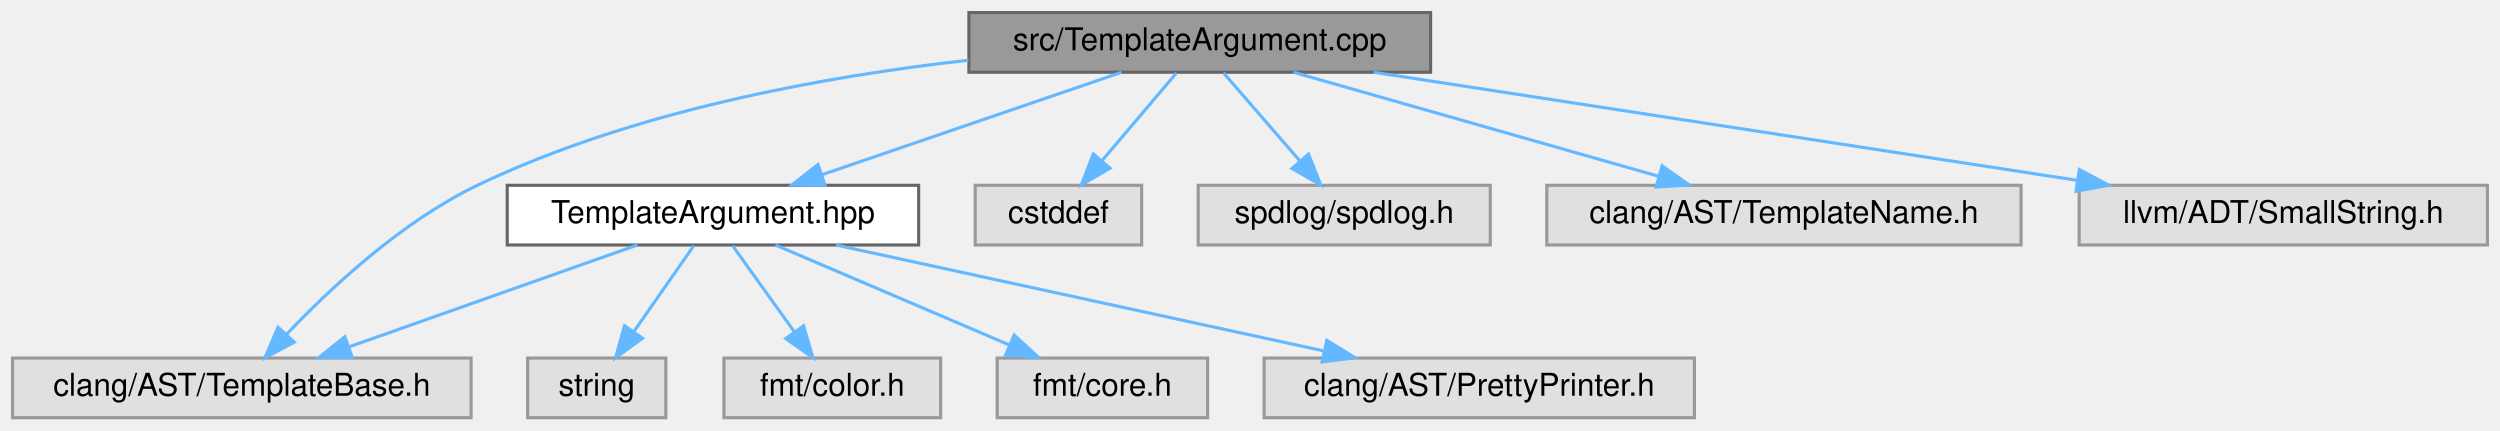
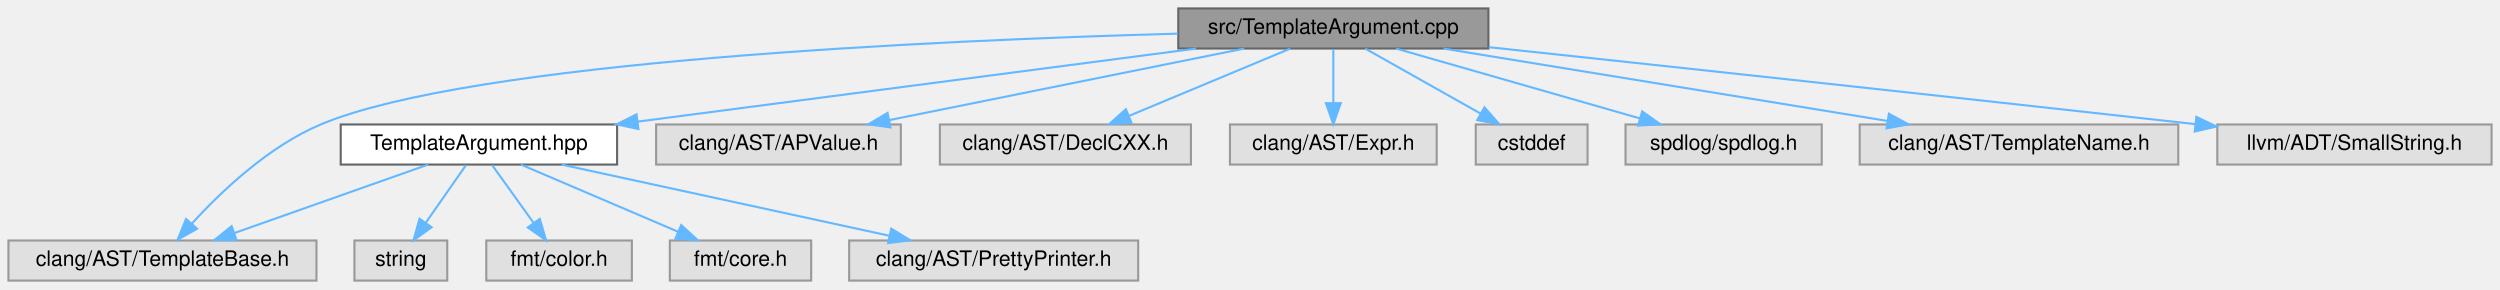
- <svg xmlns="http://www.w3.org/2000/svg" xmlns:xlink="http://www.w3.org/1999/xlink" width="796pt" height="137pt" viewBox="0.00 0.00 796.00 137.00">
+ <svg xmlns="http://www.w3.org/2000/svg" xmlns:xlink="http://www.w3.org/1999/xlink" width="1185pt" height="137pt" viewBox="0.00 0.00 1185.00 137.00">
  <g id="graph0" class="graph" transform="scale(1 1) rotate(0) translate(4 133)">
    <g id="Node000001" class="node">
      <g id="a_Node000001">
        <a xlink:title=" ">
-           <polygon fill="#999999" stroke="#666666" points="451.5,-129 304.5,-129 304.5,-110 451.5,-110 451.5,-129" />
-           <text text-anchor="middle" x="378" y="-117" font-family="Helvetica,sans-Serif" font-size="10.00">src/TemplateArgument.cpp</text>
+           <polygon fill="#999999" stroke="#666666" points="701.5,-129 554.5,-129 554.5,-110 701.5,-110 701.5,-129" />
+           <text text-anchor="middle" x="628" y="-117" font-family="Helvetica,sans-Serif" font-size="10.00">src/TemplateArgument.cpp</text>
        </a>
      </g>
    </g>
    <g id="Node000002" class="node">
      <g id="a_Node000002">
        <a xlink:href="TemplateArgument_8hpp.html" target="_top" xlink:title=" ">
          <polygon fill="white" stroke="#666666" points="288.5,-74 157.5,-74 157.5,-55 288.5,-55 288.5,-74" />
          <text text-anchor="middle" x="223" y="-62" font-family="Helvetica,sans-Serif" font-size="10.00">TemplateArgument.hpp</text>
        </a>
      </g>
    </g>
    <g id="edge1_Node000001_Node000002" class="edge">
      <g id="a_edge1_Node000001_Node000002">
        <a xlink:title=" ">
-           <path fill="none" stroke="#63b8ff" d="M353.1,-109.98C327.3,-101.16 286.78,-87.31 257.82,-77.41" />
-           <polygon fill="#63b8ff" stroke="#63b8ff" points="258.69,-74.01 248.1,-74.08 256.43,-80.63 258.69,-74.01" />
+           <path fill="none" stroke="#63b8ff" d="M562.93,-109.98C490.71,-100.53 374.32,-85.3 298.24,-75.35" />
+           <polygon fill="#63b8ff" stroke="#63b8ff" points="298.61,-71.87 288.24,-74.04 297.71,-78.81 298.61,-71.87" />
        </a>
      </g>
    </g>
    <g id="Node000003" class="node">
      <g id="a_Node000003">
        <a xlink:title=" ">
          <polygon fill="#e0e0e0" stroke="#999999" points="146,-19 0,-19 0,0 146,0 146,-19" />
          <text text-anchor="middle" x="73" y="-7" font-family="Helvetica,sans-Serif" font-size="10.00">clang/AST/TemplateBase.h</text>
        </a>
      </g>
    </g>
-     <g id="edge7_Node000001_Node000003" class="edge">
-       <g id="a_edge7_Node000001_Node000003">
-         <a xlink:title=" ">
-           <path fill="none" stroke="#63b8ff" d="M304.31,-113.83C257.64,-108.6 197.06,-97.51 148,-74 123.85,-62.43 101.13,-41.18 87.15,-26.47" />
-           <polygon fill="#63b8ff" stroke="#63b8ff" points="89.69,-24.05 80.34,-19.07 84.54,-28.8 89.69,-24.05" />
+     <g id="edge10_Node000001_Node000003" class="edge">
+       <g id="a_edge10_Node000001_Node000003">
+         <a xlink:title=" ">
+           <path fill="none" stroke="#63b8ff" d="M554.19,-117.05C438.26,-113.86 219.38,-103.97 148,-74 123.31,-63.63 100.71,-42.11 86.91,-27.01" />
+           <polygon fill="#63b8ff" stroke="#63b8ff" points="89.43,-24.58 80.19,-19.39 84.18,-29.21 89.43,-24.58" />
        </a>
      </g>
    </g>
    <g id="Node000008" class="node">
      <g id="a_Node000008">
        <a xlink:title=" ">
-           <polygon fill="#e0e0e0" stroke="#999999" points="359.5,-74 306.5,-74 306.5,-55 359.5,-55 359.5,-74" />
-           <text text-anchor="middle" x="333" y="-62" font-family="Helvetica,sans-Serif" font-size="10.00">cstddef</text>
-         </a>
-       </g>
-     </g>
-     <g id="edge8_Node000001_Node000008" class="edge">
-       <g id="a_edge8_Node000001_Node000008">
-         <a xlink:title=" ">
-           <path fill="none" stroke="#63b8ff" d="M370.57,-109.75C364.15,-102.18 354.69,-91.05 346.88,-81.84" />
-           <polygon fill="#63b8ff" stroke="#63b8ff" points="349.43,-79.45 340.29,-74.09 344.1,-83.98 349.43,-79.45" />
+           <polygon fill="#e0e0e0" stroke="#999999" points="423,-74 307,-74 307,-55 423,-55 423,-74" />
+           <text text-anchor="middle" x="365" y="-62" font-family="Helvetica,sans-Serif" font-size="10.00">clang/AST/APValue.h</text>
+         </a>
+       </g>
+     </g>
+     <g id="edge7_Node000001_Node000008" class="edge">
+       <g id="a_edge7_Node000001_Node000008">
+         <a xlink:title=" ">
+           <path fill="none" stroke="#63b8ff" d="M585.74,-109.98C539.96,-100.76 466.86,-86.03 417.45,-76.07" />
+           <polygon fill="#63b8ff" stroke="#63b8ff" points="418.08,-72.63 407.59,-74.08 416.7,-79.49 418.08,-72.63" />
        </a>
      </g>
    </g>
    <g id="Node000009" class="node">
      <g id="a_Node000009">
        <a xlink:title=" ">
-           <polygon fill="#e0e0e0" stroke="#999999" points="470.5,-74 377.5,-74 377.5,-55 470.5,-55 470.5,-74" />
-           <text text-anchor="middle" x="424" y="-62" font-family="Helvetica,sans-Serif" font-size="10.00">spdlog/spdlog.h</text>
-         </a>
-       </g>
-     </g>
-     <g id="edge9_Node000001_Node000009" class="edge">
-       <g id="a_edge9_Node000001_Node000009">
-         <a xlink:title=" ">
-           <path fill="none" stroke="#63b8ff" d="M385.6,-109.75C392.16,-102.18 401.82,-91.05 409.81,-81.84" />
-           <polygon fill="#63b8ff" stroke="#63b8ff" points="412.63,-83.94 416.55,-74.09 407.35,-79.35 412.63,-83.94" />
+           <polygon fill="#e0e0e0" stroke="#999999" points="560.5,-74 441.5,-74 441.5,-55 560.5,-55 560.5,-74" />
+           <text text-anchor="middle" x="501" y="-62" font-family="Helvetica,sans-Serif" font-size="10.00">clang/AST/DeclCXX.h</text>
+         </a>
+       </g>
+     </g>
+     <g id="edge8_Node000001_Node000009" class="edge">
+       <g id="a_edge8_Node000001_Node000009">
+         <a xlink:title=" ">
+           <path fill="none" stroke="#63b8ff" d="M607.6,-109.98C586.98,-101.38 554.89,-87.99 531.31,-78.15" />
+           <polygon fill="#63b8ff" stroke="#63b8ff" points="532.35,-74.79 521.78,-74.17 529.66,-81.25 532.35,-74.79" />
        </a>
      </g>
    </g>
    <g id="Node000010" class="node">
      <g id="a_Node000010">
        <a xlink:title=" ">
-           <polygon fill="#e0e0e0" stroke="#999999" points="639.5,-74 488.5,-74 488.5,-55 639.5,-55 639.5,-74" />
-           <text text-anchor="middle" x="564" y="-62" font-family="Helvetica,sans-Serif" font-size="10.00">clang/AST/TemplateName.h</text>
-         </a>
-       </g>
-     </g>
-     <g id="edge10_Node000001_Node000010" class="edge">
-       <g id="a_edge10_Node000001_Node000010">
-         <a xlink:title=" ">
-           <path fill="none" stroke="#63b8ff" d="M407.88,-109.98C439.38,-101.01 489.17,-86.82 524.03,-76.89" />
-           <polygon fill="#63b8ff" stroke="#63b8ff" points="525.22,-80.19 533.88,-74.08 523.31,-73.46 525.22,-80.19" />
+           <polygon fill="#e0e0e0" stroke="#999999" points="677,-74 579,-74 579,-55 677,-55 677,-74" />
+           <text text-anchor="middle" x="628" y="-62" font-family="Helvetica,sans-Serif" font-size="10.00">clang/AST/Expr.h</text>
+         </a>
+       </g>
+     </g>
+     <g id="edge9_Node000001_Node000010" class="edge">
+       <g id="a_edge9_Node000001_Node000010">
+         <a xlink:title=" ">
+           <path fill="none" stroke="#63b8ff" d="M628,-109.75C628,-102.8 628,-92.85 628,-84.13" />
+           <polygon fill="#63b8ff" stroke="#63b8ff" points="631.5,-84.09 628,-74.09 624.5,-84.09 631.5,-84.09" />
        </a>
      </g>
    </g>
    <g id="Node000011" class="node">
      <g id="a_Node000011">
        <a xlink:title=" ">
-           <polygon fill="#e0e0e0" stroke="#999999" points="788,-74 658,-74 658,-55 788,-55 788,-74" />
-           <text text-anchor="middle" x="723" y="-62" font-family="Helvetica,sans-Serif" font-size="10.00">llvm/ADT/SmallString.h</text>
+           <polygon fill="#e0e0e0" stroke="#999999" points="748.5,-74 695.5,-74 695.5,-55 748.5,-55 748.5,-74" />
+           <text text-anchor="middle" x="722" y="-62" font-family="Helvetica,sans-Serif" font-size="10.00">cstddef</text>
        </a>
      </g>
    </g>
    <g id="edge11_Node000001_Node000011" class="edge">
      <g id="a_edge11_Node000001_Node000011">
        <a xlink:title=" ">
-           <path fill="none" stroke="#63b8ff" d="M433.43,-109.98C494.45,-100.61 592.48,-85.55 657.31,-75.59" />
-           <polygon fill="#63b8ff" stroke="#63b8ff" points="658.07,-79.02 667.42,-74.04 657.01,-72.1 658.07,-79.02" />
+           <path fill="none" stroke="#63b8ff" d="M643.1,-109.98C657.82,-101.69 680.42,-88.94 697.67,-79.22" />
+           <polygon fill="#63b8ff" stroke="#63b8ff" points="699.63,-82.13 706.62,-74.17 696.19,-76.03 699.63,-82.13" />
+         </a>
+       </g>
+     </g>
+     <g id="Node000012" class="node">
+       <g id="a_Node000012">
+         <a xlink:title=" ">
+           <polygon fill="#e0e0e0" stroke="#999999" points="859.5,-74 766.5,-74 766.5,-55 859.5,-55 859.5,-74" />
+           <text text-anchor="middle" x="813" y="-62" font-family="Helvetica,sans-Serif" font-size="10.00">spdlog/spdlog.h</text>
+         </a>
+       </g>
+     </g>
+     <g id="edge12_Node000001_Node000012" class="edge">
+       <g id="a_edge12_Node000001_Node000012">
+         <a xlink:title=" ">
+           <path fill="none" stroke="#63b8ff" d="M657.72,-109.98C689.05,-101.01 738.57,-86.82 773.24,-76.89" />
+           <polygon fill="#63b8ff" stroke="#63b8ff" points="774.39,-80.2 783.04,-74.08 772.47,-73.47 774.39,-80.2" />
+         </a>
+       </g>
+     </g>
+     <g id="Node000013" class="node">
+       <g id="a_Node000013">
+         <a xlink:title=" ">
+           <polygon fill="#e0e0e0" stroke="#999999" points="1028.5,-74 877.5,-74 877.5,-55 1028.5,-55 1028.5,-74" />
+           <text text-anchor="middle" x="953" y="-62" font-family="Helvetica,sans-Serif" font-size="10.00">clang/AST/TemplateName.h</text>
+         </a>
+       </g>
+     </g>
+     <g id="edge13_Node000001_Node000013" class="edge">
+       <g id="a_edge13_Node000001_Node000013">
+         <a xlink:title=" ">
+           <path fill="none" stroke="#63b8ff" d="M680.22,-109.98C737.58,-100.63 829.67,-85.61 890.74,-75.65" />
+           <polygon fill="#63b8ff" stroke="#63b8ff" points="891.34,-79.1 900.64,-74.04 890.21,-72.19 891.34,-79.1" />
+         </a>
+       </g>
+     </g>
+     <g id="Node000014" class="node">
+       <g id="a_Node000014">
+         <a xlink:title=" ">
+           <polygon fill="#e0e0e0" stroke="#999999" points="1177,-74 1047,-74 1047,-55 1177,-55 1177,-74" />
+           <text text-anchor="middle" x="1112" y="-62" font-family="Helvetica,sans-Serif" font-size="10.00">llvm/ADT/SmallString.h</text>
+         </a>
+       </g>
+     </g>
+     <g id="edge14_Node000001_Node000014" class="edge">
+       <g id="a_edge14_Node000001_Node000014">
+         <a xlink:title=" ">
+           <path fill="none" stroke="#63b8ff" d="M701.71,-110.64C781.63,-102.09 913.25,-87.91 1036.63,-74.15" />
+           <polygon fill="#63b8ff" stroke="#63b8ff" points="1037.08,-77.62 1046.63,-73.03 1036.31,-70.66 1037.08,-77.62" />
        </a>
      </g>
    </g>
    <g id="edge2_Node000002_Node000003" class="edge">
      <g id="a_edge2_Node000002_Node000003">
        <a xlink:title=" ">
          <path fill="none" stroke="#63b8ff" d="M198.9,-54.98C174.12,-46.23 135.3,-32.51 107.31,-22.62" />
          <polygon fill="#63b8ff" stroke="#63b8ff" points="108.13,-19.2 97.54,-19.17 105.8,-25.8 108.13,-19.2" />
        </a>
      </g>
    </g>
    <g id="Node000004" class="node">
      <g id="a_Node000004">
        <a xlink:title=" ">
          <polygon fill="#e0e0e0" stroke="#999999" points="208,-19 164,-19 164,0 208,0 208,-19" />
          <text text-anchor="middle" x="186" y="-7" font-family="Helvetica,sans-Serif" font-size="10.00">string</text>
        </a>
      </g>
    </g>
    <g id="edge3_Node000002_Node000004" class="edge">
      <g id="a_edge3_Node000002_Node000004">
        <a xlink:title=" ">
          <path fill="none" stroke="#63b8ff" d="M216.89,-54.75C211.72,-47.34 204.15,-36.5 197.81,-27.41" />
          <polygon fill="#63b8ff" stroke="#63b8ff" points="200.59,-25.29 192,-19.09 194.85,-29.29 200.59,-25.29" />
        </a>
      </g>
    </g>
    <g id="Node000005" class="node">
      <g id="a_Node000005">
        <a xlink:title=" ">
          <polygon fill="#e0e0e0" stroke="#999999" points="295.5,-19 226.5,-19 226.5,0 295.5,0 295.5,-19" />
          <text text-anchor="middle" x="261" y="-7" font-family="Helvetica,sans-Serif" font-size="10.00">fmt/color.h</text>
        </a>
      </g>
    </g>
    <g id="edge4_Node000002_Node000005" class="edge">
      <g id="a_edge4_Node000002_Node000005">
        <a xlink:title=" ">
          <path fill="none" stroke="#63b8ff" d="M229.27,-54.75C234.59,-47.34 242.36,-36.5 248.88,-27.41" />
          <polygon fill="#63b8ff" stroke="#63b8ff" points="251.86,-29.26 254.84,-19.09 246.17,-25.18 251.86,-29.26" />
        </a>
      </g>
    </g>
    <g id="Node000006" class="node">
      <g id="a_Node000006">
        <a xlink:title=" ">
          <polygon fill="#e0e0e0" stroke="#999999" points="380.5,-19 313.5,-19 313.5,0 380.5,0 380.5,-19" />
          <text text-anchor="middle" x="347" y="-7" font-family="Helvetica,sans-Serif" font-size="10.00">fmt/core.h</text>
        </a>
      </g>
    </g>
    <g id="edge5_Node000002_Node000006" class="edge">
      <g id="a_edge5_Node000002_Node000006">
        <a xlink:title=" ">
          <path fill="none" stroke="#63b8ff" d="M242.92,-54.98C263.05,-46.38 294.38,-32.99 317.41,-23.15" />
          <polygon fill="#63b8ff" stroke="#63b8ff" points="318.9,-26.32 326.71,-19.17 316.14,-19.88 318.9,-26.32" />
        </a>
      </g>
    </g>
    <g id="Node000007" class="node">
      <g id="a_Node000007">
        <a xlink:title=" ">
          <polygon fill="#e0e0e0" stroke="#999999" points="535.5,-19 398.5,-19 398.5,0 535.5,0 535.5,-19" />
          <text text-anchor="middle" x="467" y="-7" font-family="Helvetica,sans-Serif" font-size="10.00">clang/AST/PrettyPrinter.h</text>
        </a>
      </g>
    </g>
    <g id="edge6_Node000002_Node000007" class="edge">
      <g id="a_edge6_Node000002_Node000007">
        <a xlink:title=" ">
          <path fill="none" stroke="#63b8ff" d="M262.2,-54.98C304.41,-45.82 371.65,-31.21 417.48,-21.26" />
          <polygon fill="#63b8ff" stroke="#63b8ff" points="418.46,-24.63 427.49,-19.08 416.97,-17.78 418.46,-24.63" />
        </a>
      </g>
    </g>
  </g>
</svg>
